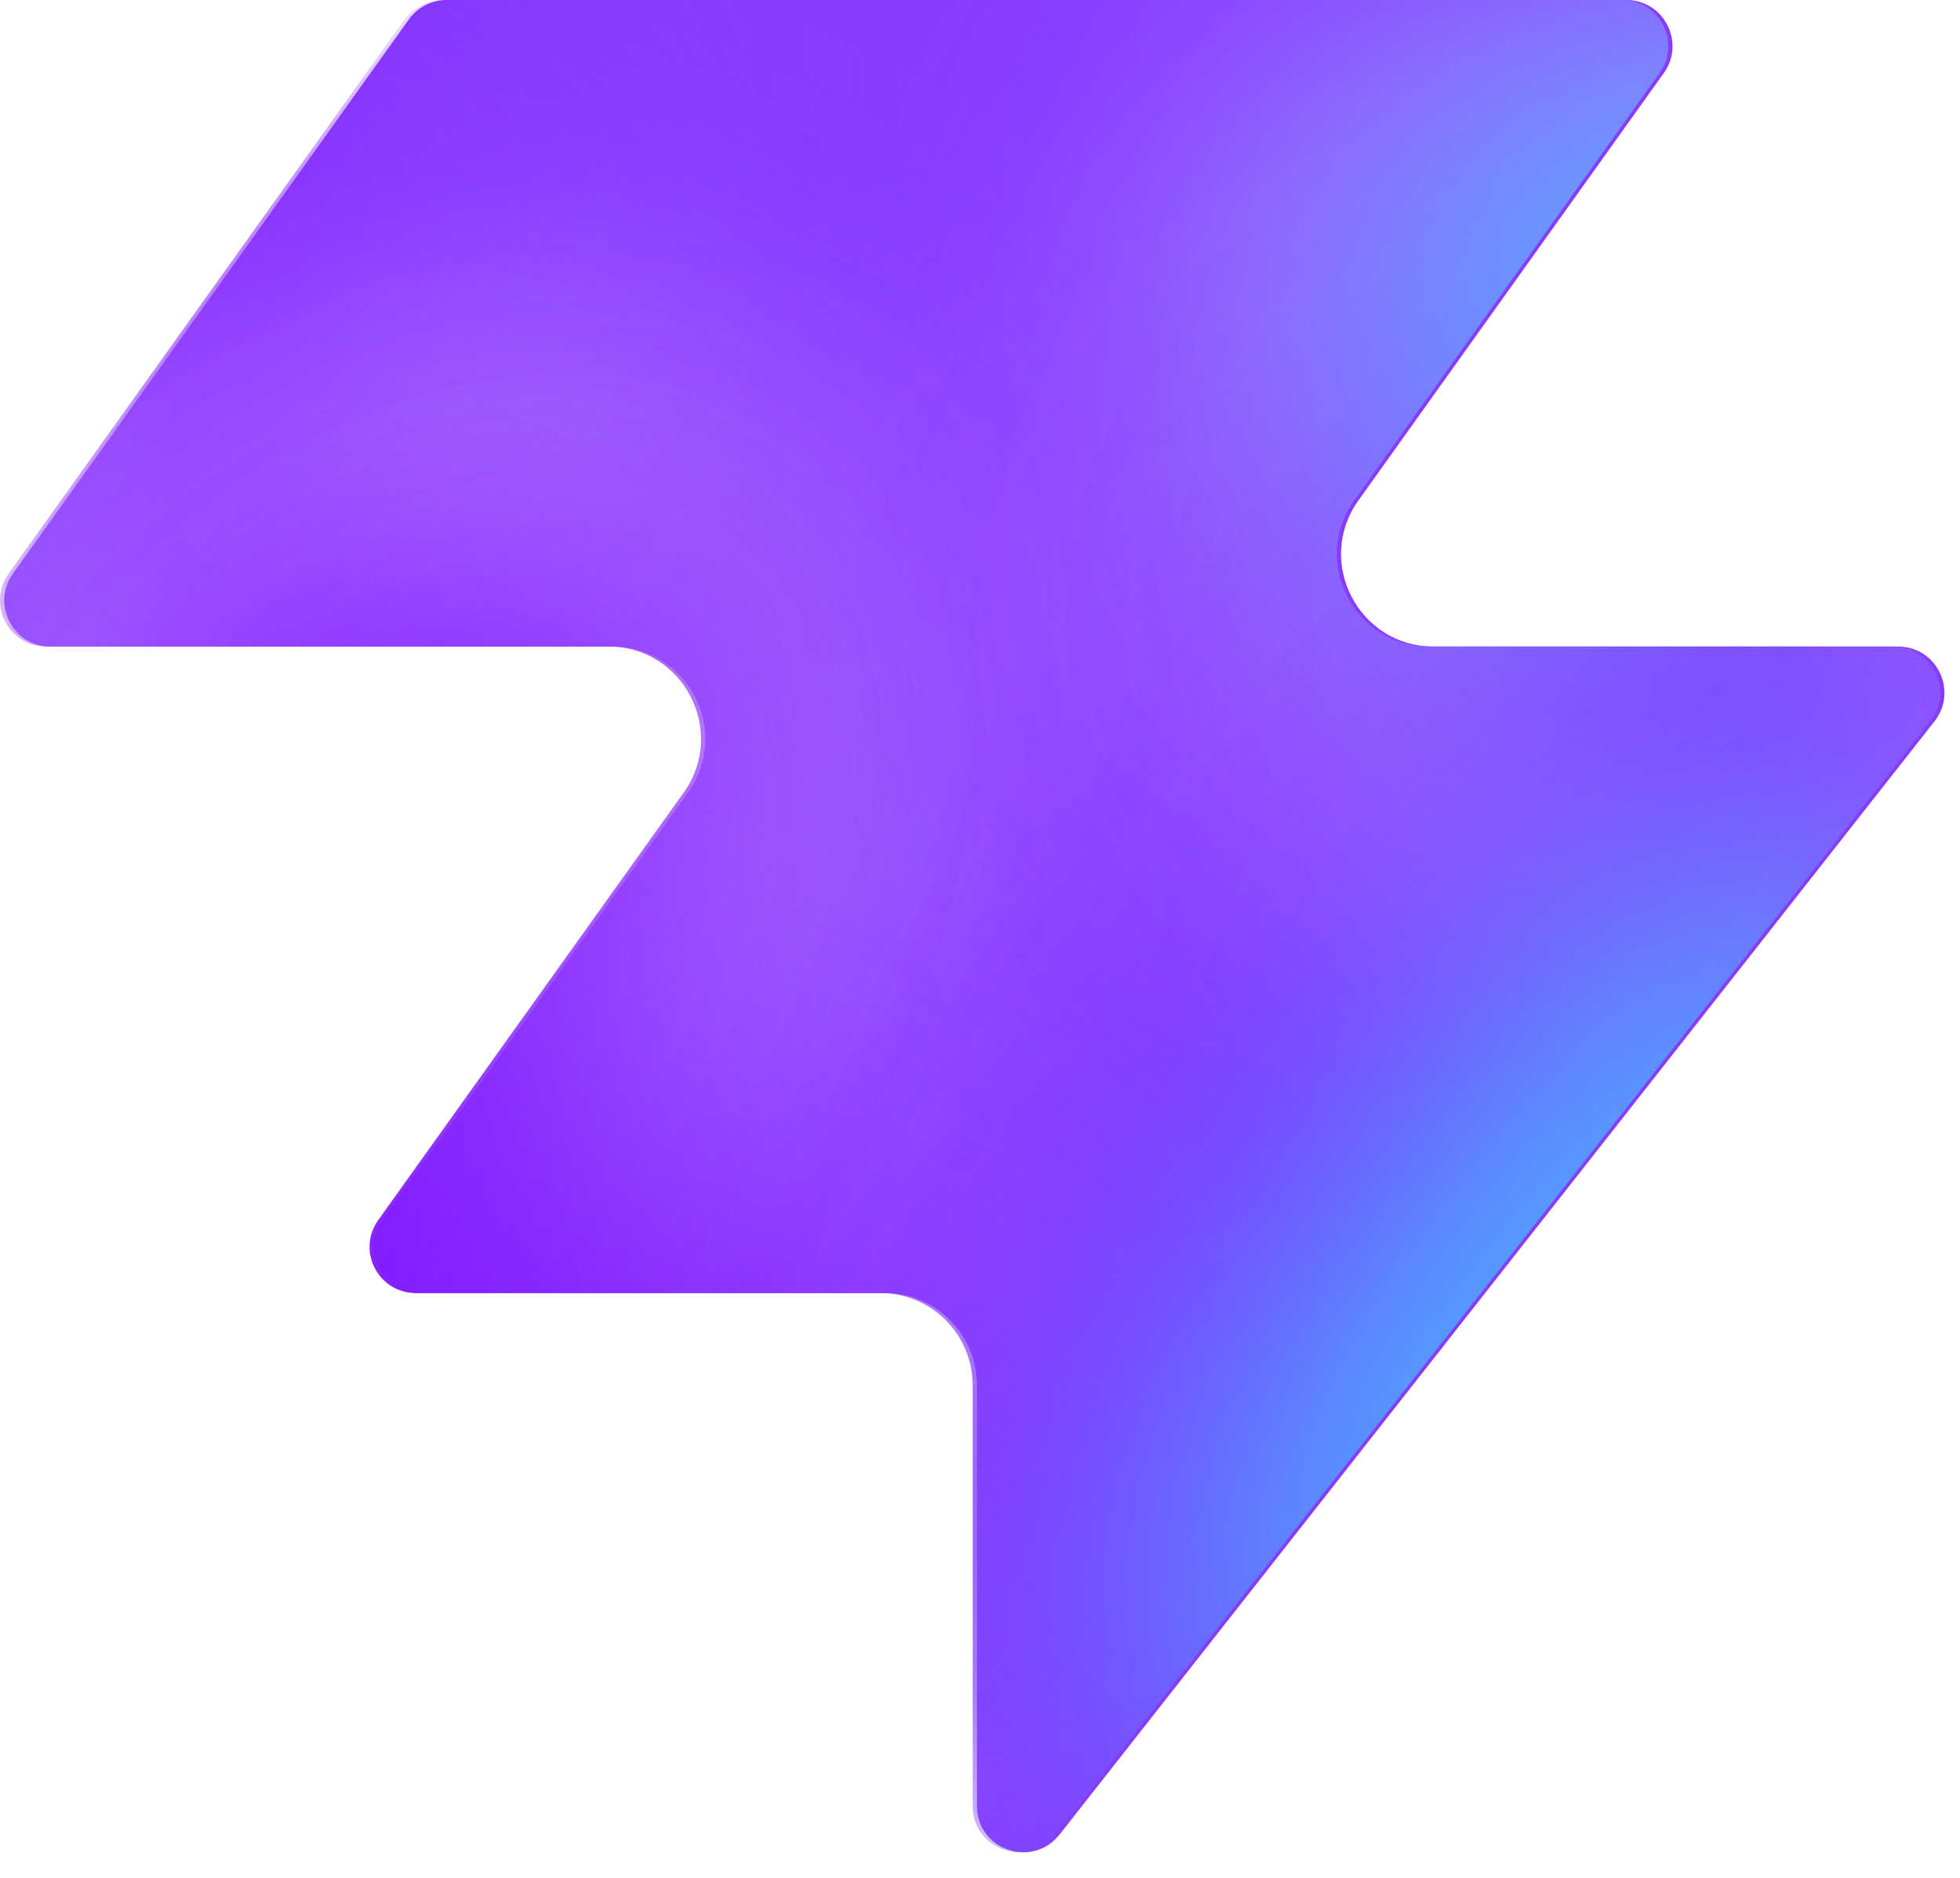
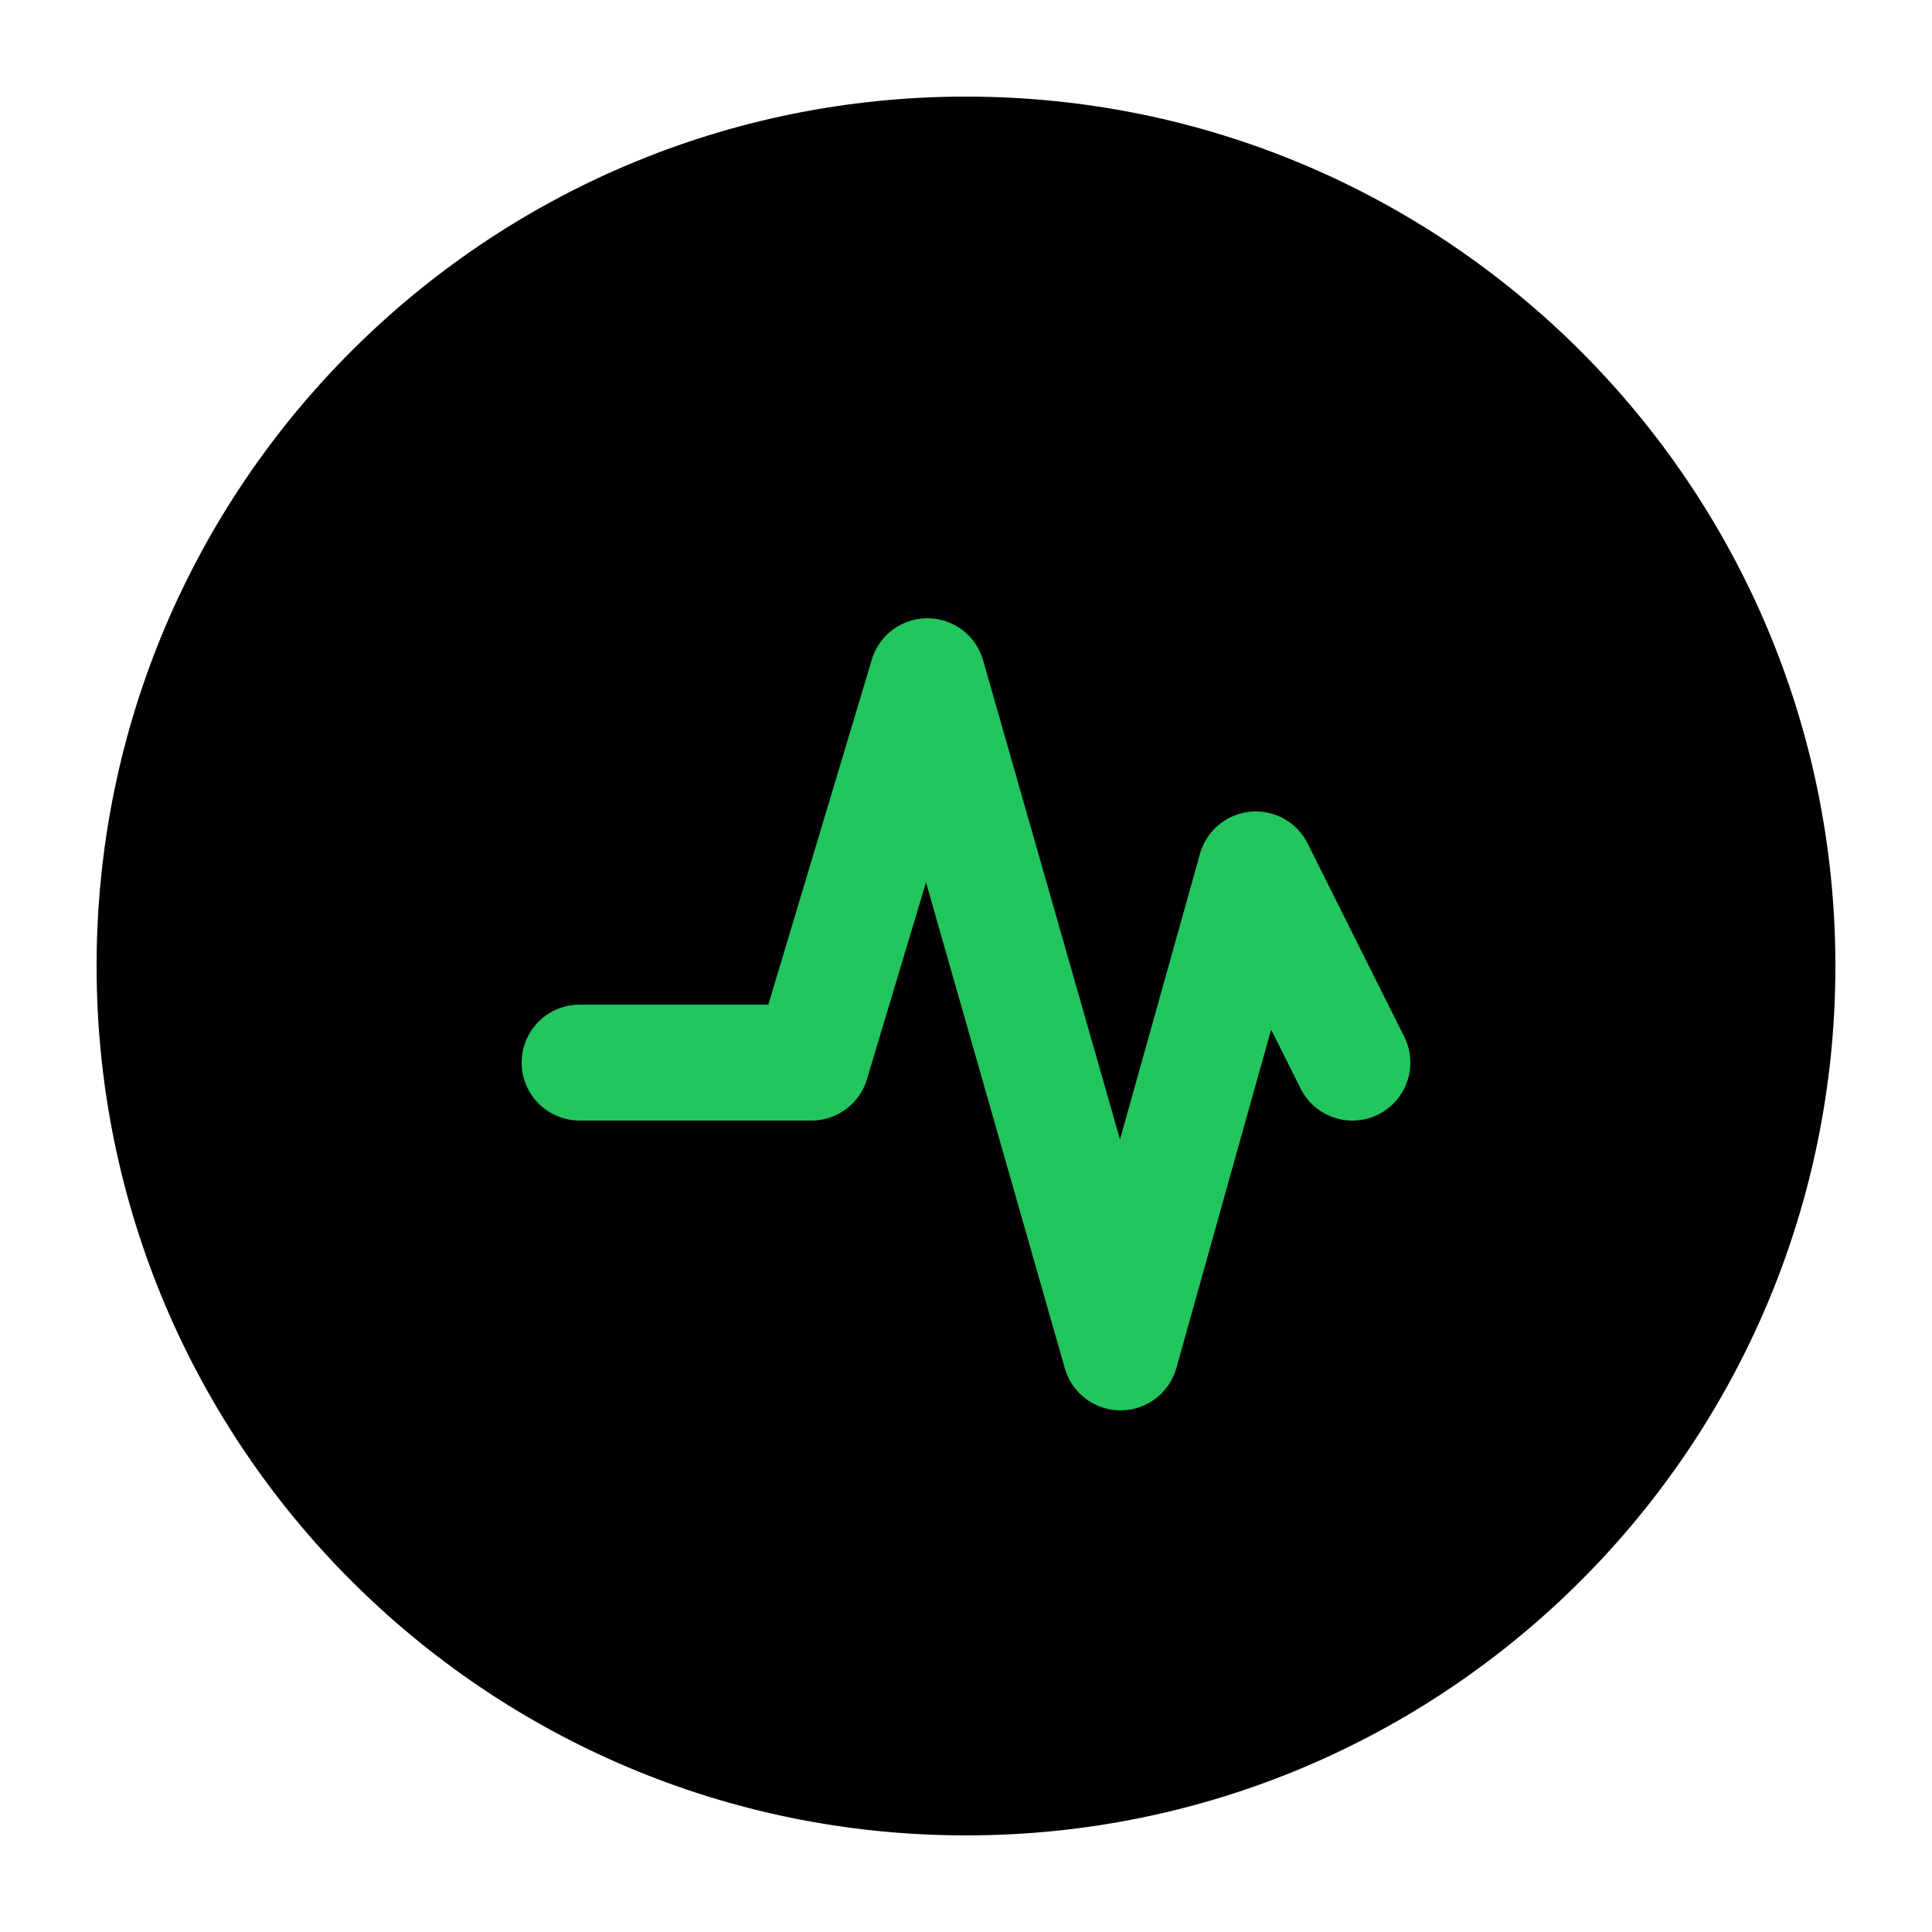
- <svg xmlns="http://www.w3.org/2000/svg" width="48" height="46" fill="none" viewBox="0 0 48 46">
-   <path fill="#863bff" d="M25.946 44.938c-.664.845-2.021.375-2.021-.698V33.937a2.26 2.26 0 0 0-2.262-2.262H10.287c-.92 0-1.456-1.04-.92-1.788l7.48-10.471c1.07-1.497 0-3.578-1.842-3.578H1.237c-.92 0-1.456-1.04-.92-1.788L10.013.474c.214-.297.556-.474.92-.474h28.894c.92 0 1.456 1.04.92 1.788l-7.48 10.471c-1.07 1.498 0 3.579 1.842 3.579h11.377c.943 0 1.473 1.088.89 1.83L25.947 44.94z" style="fill:#863bff;fill:color(display-p3 .525 .23 1);fill-opacity:1" />
-   <mask id="a" width="48" height="46" x="0" y="0" maskUnits="userSpaceOnUse" style="mask-type:alpha">
-     <path fill="#000" d="M25.842 44.938c-.664.844-2.021.375-2.021-.698V33.937a2.26 2.26 0 0 0-2.262-2.262H10.183c-.92 0-1.456-1.04-.92-1.788l7.48-10.471c1.07-1.498 0-3.579-1.842-3.579H1.133c-.92 0-1.456-1.04-.92-1.787L9.91.473c.214-.297.556-.474.92-.474h28.894c.92 0 1.456 1.04.92 1.788l-7.48 10.471c-1.07 1.498 0 3.578 1.842 3.578h11.377c.943 0 1.473 1.088.89 1.832L25.843 44.94z" style="fill:#000;fill-opacity:1" />
-   </mask>
-   <g mask="url(#a)">
-     <g filter="url(#b)">
-       <ellipse cx="5.508" cy="14.704" fill="#ede6ff" rx="5.508" ry="14.704" style="fill:#ede6ff;fill:color(display-p3 .927 .903 1);fill-opacity:1" transform="matrix(.00324 1 1 -.00324 -4.47 31.516)" />
-     </g>
-     <g filter="url(#c)">
-       <ellipse cx="10.399" cy="29.851" fill="#ede6ff" rx="10.399" ry="29.851" style="fill:#ede6ff;fill:color(display-p3 .927 .903 1);fill-opacity:1" transform="matrix(.00324 1 1 -.00324 -39.328 7.883)" />
-     </g>
-     <g filter="url(#d)">
-       <ellipse cx="5.508" cy="30.487" fill="#7e14ff" rx="5.508" ry="30.487" style="fill:#7e14ff;fill:color(display-p3 .492 .077 1);fill-opacity:1" transform="rotate(89.814 -25.913 -14.639)scale(1 -1)" />
-     </g>
-     <g filter="url(#e)">
-       <ellipse cx="5.508" cy="30.599" fill="#7e14ff" rx="5.508" ry="30.599" style="fill:#7e14ff;fill:color(display-p3 .492 .077 1);fill-opacity:1" transform="rotate(89.814 -32.644 -3.334)scale(1 -1)" />
-     </g>
-     <g filter="url(#f)">
-       <ellipse cx="5.508" cy="30.599" fill="#7e14ff" rx="5.508" ry="30.599" style="fill:#7e14ff;fill:color(display-p3 .492 .077 1);fill-opacity:1" transform="matrix(.00324 1 1 -.00324 -34.34 30.47)" />
-     </g>
-     <g filter="url(#g)">
-       <ellipse cx="14.072" cy="22.078" fill="#ede6ff" rx="14.072" ry="22.078" style="fill:#ede6ff;fill:color(display-p3 .927 .903 1);fill-opacity:1" transform="rotate(93.35 24.506 48.493)scale(-1 1)" />
-     </g>
-     <g filter="url(#h)">
-       <ellipse cx="3.47" cy="21.501" fill="#7e14ff" rx="3.47" ry="21.501" style="fill:#7e14ff;fill:color(display-p3 .492 .077 1);fill-opacity:1" transform="rotate(89.009 28.708 47.59)scale(-1 1)" />
-     </g>
-     <g filter="url(#i)">
-       <ellipse cx="3.47" cy="21.501" fill="#7e14ff" rx="3.47" ry="21.501" style="fill:#7e14ff;fill:color(display-p3 .492 .077 1);fill-opacity:1" transform="rotate(89.009 28.708 47.59)scale(-1 1)" />
-     </g>
-     <g filter="url(#j)">
-       <ellipse cx=".387" cy="8.972" fill="#7e14ff" rx="4.407" ry="29.108" style="fill:#7e14ff;fill:color(display-p3 .492 .077 1);fill-opacity:1" transform="rotate(39.51 .387 8.972)" />
-     </g>
-     <g filter="url(#k)">
-       <ellipse cx="47.523" cy="-6.092" fill="#7e14ff" rx="4.407" ry="29.108" style="fill:#7e14ff;fill:color(display-p3 .492 .077 1);fill-opacity:1" transform="rotate(37.892 47.523 -6.092)" />
-     </g>
-     <g filter="url(#l)">
-       <ellipse cx="41.412" cy="6.333" fill="#47bfff" rx="5.971" ry="9.665" style="fill:#47bfff;fill:color(display-p3 .28 .748 1);fill-opacity:1" transform="rotate(37.892 41.412 6.333)" />
-     </g>
-     <g filter="url(#m)">
-       <ellipse cx="-1.879" cy="38.332" fill="#7e14ff" rx="4.407" ry="29.108" style="fill:#7e14ff;fill:color(display-p3 .492 .077 1);fill-opacity:1" transform="rotate(37.892 -1.88 38.332)" />
-     </g>
-     <g filter="url(#n)">
-       <ellipse cx="-1.879" cy="38.332" fill="#7e14ff" rx="4.407" ry="29.108" style="fill:#7e14ff;fill:color(display-p3 .492 .077 1);fill-opacity:1" transform="rotate(37.892 -1.88 38.332)" />
-     </g>
-     <g filter="url(#o)">
-       <ellipse cx="35.651" cy="29.907" fill="#7e14ff" rx="4.407" ry="29.108" style="fill:#7e14ff;fill:color(display-p3 .492 .077 1);fill-opacity:1" transform="rotate(37.892 35.651 29.907)" />
-     </g>
-     <g filter="url(#p)">
-       <ellipse cx="38.418" cy="32.4" fill="#47bfff" rx="5.971" ry="15.297" style="fill:#47bfff;fill:color(display-p3 .28 .748 1);fill-opacity:1" transform="rotate(37.892 38.418 32.4)" />
-     </g>
-   </g>
-   <defs>
-     <filter id="b" width="60.045" height="41.654" x="-19.77" y="16.149" color-interpolation-filters="sRGB" filterUnits="userSpaceOnUse">
-       <feFlood flood-opacity="0" result="BackgroundImageFix" />
-       <feBlend in="SourceGraphic" in2="BackgroundImageFix" result="shape" />
-       <feGaussianBlur result="effect1_foregroundBlur_2002_17158" stdDeviation="7.659" />
-     </filter>
-     <filter id="c" width="90.34" height="51.437" x="-54.613" y="-7.533" color-interpolation-filters="sRGB" filterUnits="userSpaceOnUse">
-       <feFlood flood-opacity="0" result="BackgroundImageFix" />
-       <feBlend in="SourceGraphic" in2="BackgroundImageFix" result="shape" />
-       <feGaussianBlur result="effect1_foregroundBlur_2002_17158" stdDeviation="7.659" />
-     </filter>
-     <filter id="d" width="79.355" height="29.4" x="-49.64" y="2.03" color-interpolation-filters="sRGB" filterUnits="userSpaceOnUse">
-       <feFlood flood-opacity="0" result="BackgroundImageFix" />
-       <feBlend in="SourceGraphic" in2="BackgroundImageFix" result="shape" />
-       <feGaussianBlur result="effect1_foregroundBlur_2002_17158" stdDeviation="4.596" />
-     </filter>
-     <filter id="e" width="79.579" height="29.4" x="-45.045" y="20.029" color-interpolation-filters="sRGB" filterUnits="userSpaceOnUse">
-       <feFlood flood-opacity="0" result="BackgroundImageFix" />
-       <feBlend in="SourceGraphic" in2="BackgroundImageFix" result="shape" />
-       <feGaussianBlur result="effect1_foregroundBlur_2002_17158" stdDeviation="4.596" />
-     </filter>
-     <filter id="f" width="79.579" height="29.4" x="-43.513" y="21.178" color-interpolation-filters="sRGB" filterUnits="userSpaceOnUse">
-       <feFlood flood-opacity="0" result="BackgroundImageFix" />
-       <feBlend in="SourceGraphic" in2="BackgroundImageFix" result="shape" />
-       <feGaussianBlur result="effect1_foregroundBlur_2002_17158" stdDeviation="4.596" />
-     </filter>
-     <filter id="g" width="74.749" height="58.852" x="15.756" y="-17.901" color-interpolation-filters="sRGB" filterUnits="userSpaceOnUse">
-       <feFlood flood-opacity="0" result="BackgroundImageFix" />
-       <feBlend in="SourceGraphic" in2="BackgroundImageFix" result="shape" />
-       <feGaussianBlur result="effect1_foregroundBlur_2002_17158" stdDeviation="7.659" />
-     </filter>
-     <filter id="h" width="61.377" height="25.362" x="23.548" y="2.284" color-interpolation-filters="sRGB" filterUnits="userSpaceOnUse">
-       <feFlood flood-opacity="0" result="BackgroundImageFix" />
-       <feBlend in="SourceGraphic" in2="BackgroundImageFix" result="shape" />
-       <feGaussianBlur result="effect1_foregroundBlur_2002_17158" stdDeviation="4.596" />
-     </filter>
-     <filter id="i" width="61.377" height="25.362" x="23.548" y="2.284" color-interpolation-filters="sRGB" filterUnits="userSpaceOnUse">
-       <feFlood flood-opacity="0" result="BackgroundImageFix" />
-       <feBlend in="SourceGraphic" in2="BackgroundImageFix" result="shape" />
-       <feGaussianBlur result="effect1_foregroundBlur_2002_17158" stdDeviation="4.596" />
-     </filter>
-     <filter id="j" width="56.045" height="63.649" x="-27.636" y="-22.853" color-interpolation-filters="sRGB" filterUnits="userSpaceOnUse">
-       <feFlood flood-opacity="0" result="BackgroundImageFix" />
-       <feBlend in="SourceGraphic" in2="BackgroundImageFix" result="shape" />
-       <feGaussianBlur result="effect1_foregroundBlur_2002_17158" stdDeviation="4.596" />
-     </filter>
-     <filter id="k" width="54.814" height="64.646" x="20.116" y="-38.415" color-interpolation-filters="sRGB" filterUnits="userSpaceOnUse">
-       <feFlood flood-opacity="0" result="BackgroundImageFix" />
-       <feBlend in="SourceGraphic" in2="BackgroundImageFix" result="shape" />
-       <feGaussianBlur result="effect1_foregroundBlur_2002_17158" stdDeviation="4.596" />
-     </filter>
-     <filter id="l" width="33.541" height="35.313" x="24.641" y="-11.323" color-interpolation-filters="sRGB" filterUnits="userSpaceOnUse">
-       <feFlood flood-opacity="0" result="BackgroundImageFix" />
-       <feBlend in="SourceGraphic" in2="BackgroundImageFix" result="shape" />
-       <feGaussianBlur result="effect1_foregroundBlur_2002_17158" stdDeviation="4.596" />
-     </filter>
-     <filter id="m" width="54.814" height="64.646" x="-29.286" y="6.009" color-interpolation-filters="sRGB" filterUnits="userSpaceOnUse">
-       <feFlood flood-opacity="0" result="BackgroundImageFix" />
-       <feBlend in="SourceGraphic" in2="BackgroundImageFix" result="shape" />
-       <feGaussianBlur result="effect1_foregroundBlur_2002_17158" stdDeviation="4.596" />
-     </filter>
-     <filter id="n" width="54.814" height="64.646" x="-29.286" y="6.009" color-interpolation-filters="sRGB" filterUnits="userSpaceOnUse">
-       <feFlood flood-opacity="0" result="BackgroundImageFix" />
-       <feBlend in="SourceGraphic" in2="BackgroundImageFix" result="shape" />
-       <feGaussianBlur result="effect1_foregroundBlur_2002_17158" stdDeviation="4.596" />
-     </filter>
-     <filter id="o" width="54.814" height="64.646" x="8.244" y="-2.416" color-interpolation-filters="sRGB" filterUnits="userSpaceOnUse">
-       <feFlood flood-opacity="0" result="BackgroundImageFix" />
-       <feBlend in="SourceGraphic" in2="BackgroundImageFix" result="shape" />
-       <feGaussianBlur result="effect1_foregroundBlur_2002_17158" stdDeviation="4.596" />
-     </filter>
-     <filter id="p" width="39.409" height="43.623" x="18.713" y="10.588" color-interpolation-filters="sRGB" filterUnits="userSpaceOnUse">
-       <feFlood flood-opacity="0" result="BackgroundImageFix" />
-       <feBlend in="SourceGraphic" in2="BackgroundImageFix" result="shape" />
-       <feGaussianBlur result="effect1_foregroundBlur_2002_17158" stdDeviation="4.596" />
-     </filter>
-   </defs>
+ <svg xmlns="http://www.w3.org/2000/svg" viewBox="0 0 100 100" fill="none">
+   <circle cx="50" cy="50" r="45" fill="#000000" />
+   <path d="M30 55 L42 55 L48 35 L58 70 L65 45 L70 55" stroke="#22c55e" stroke-width="6" stroke-linecap="round" stroke-linejoin="round" fill="none" />
</svg>
